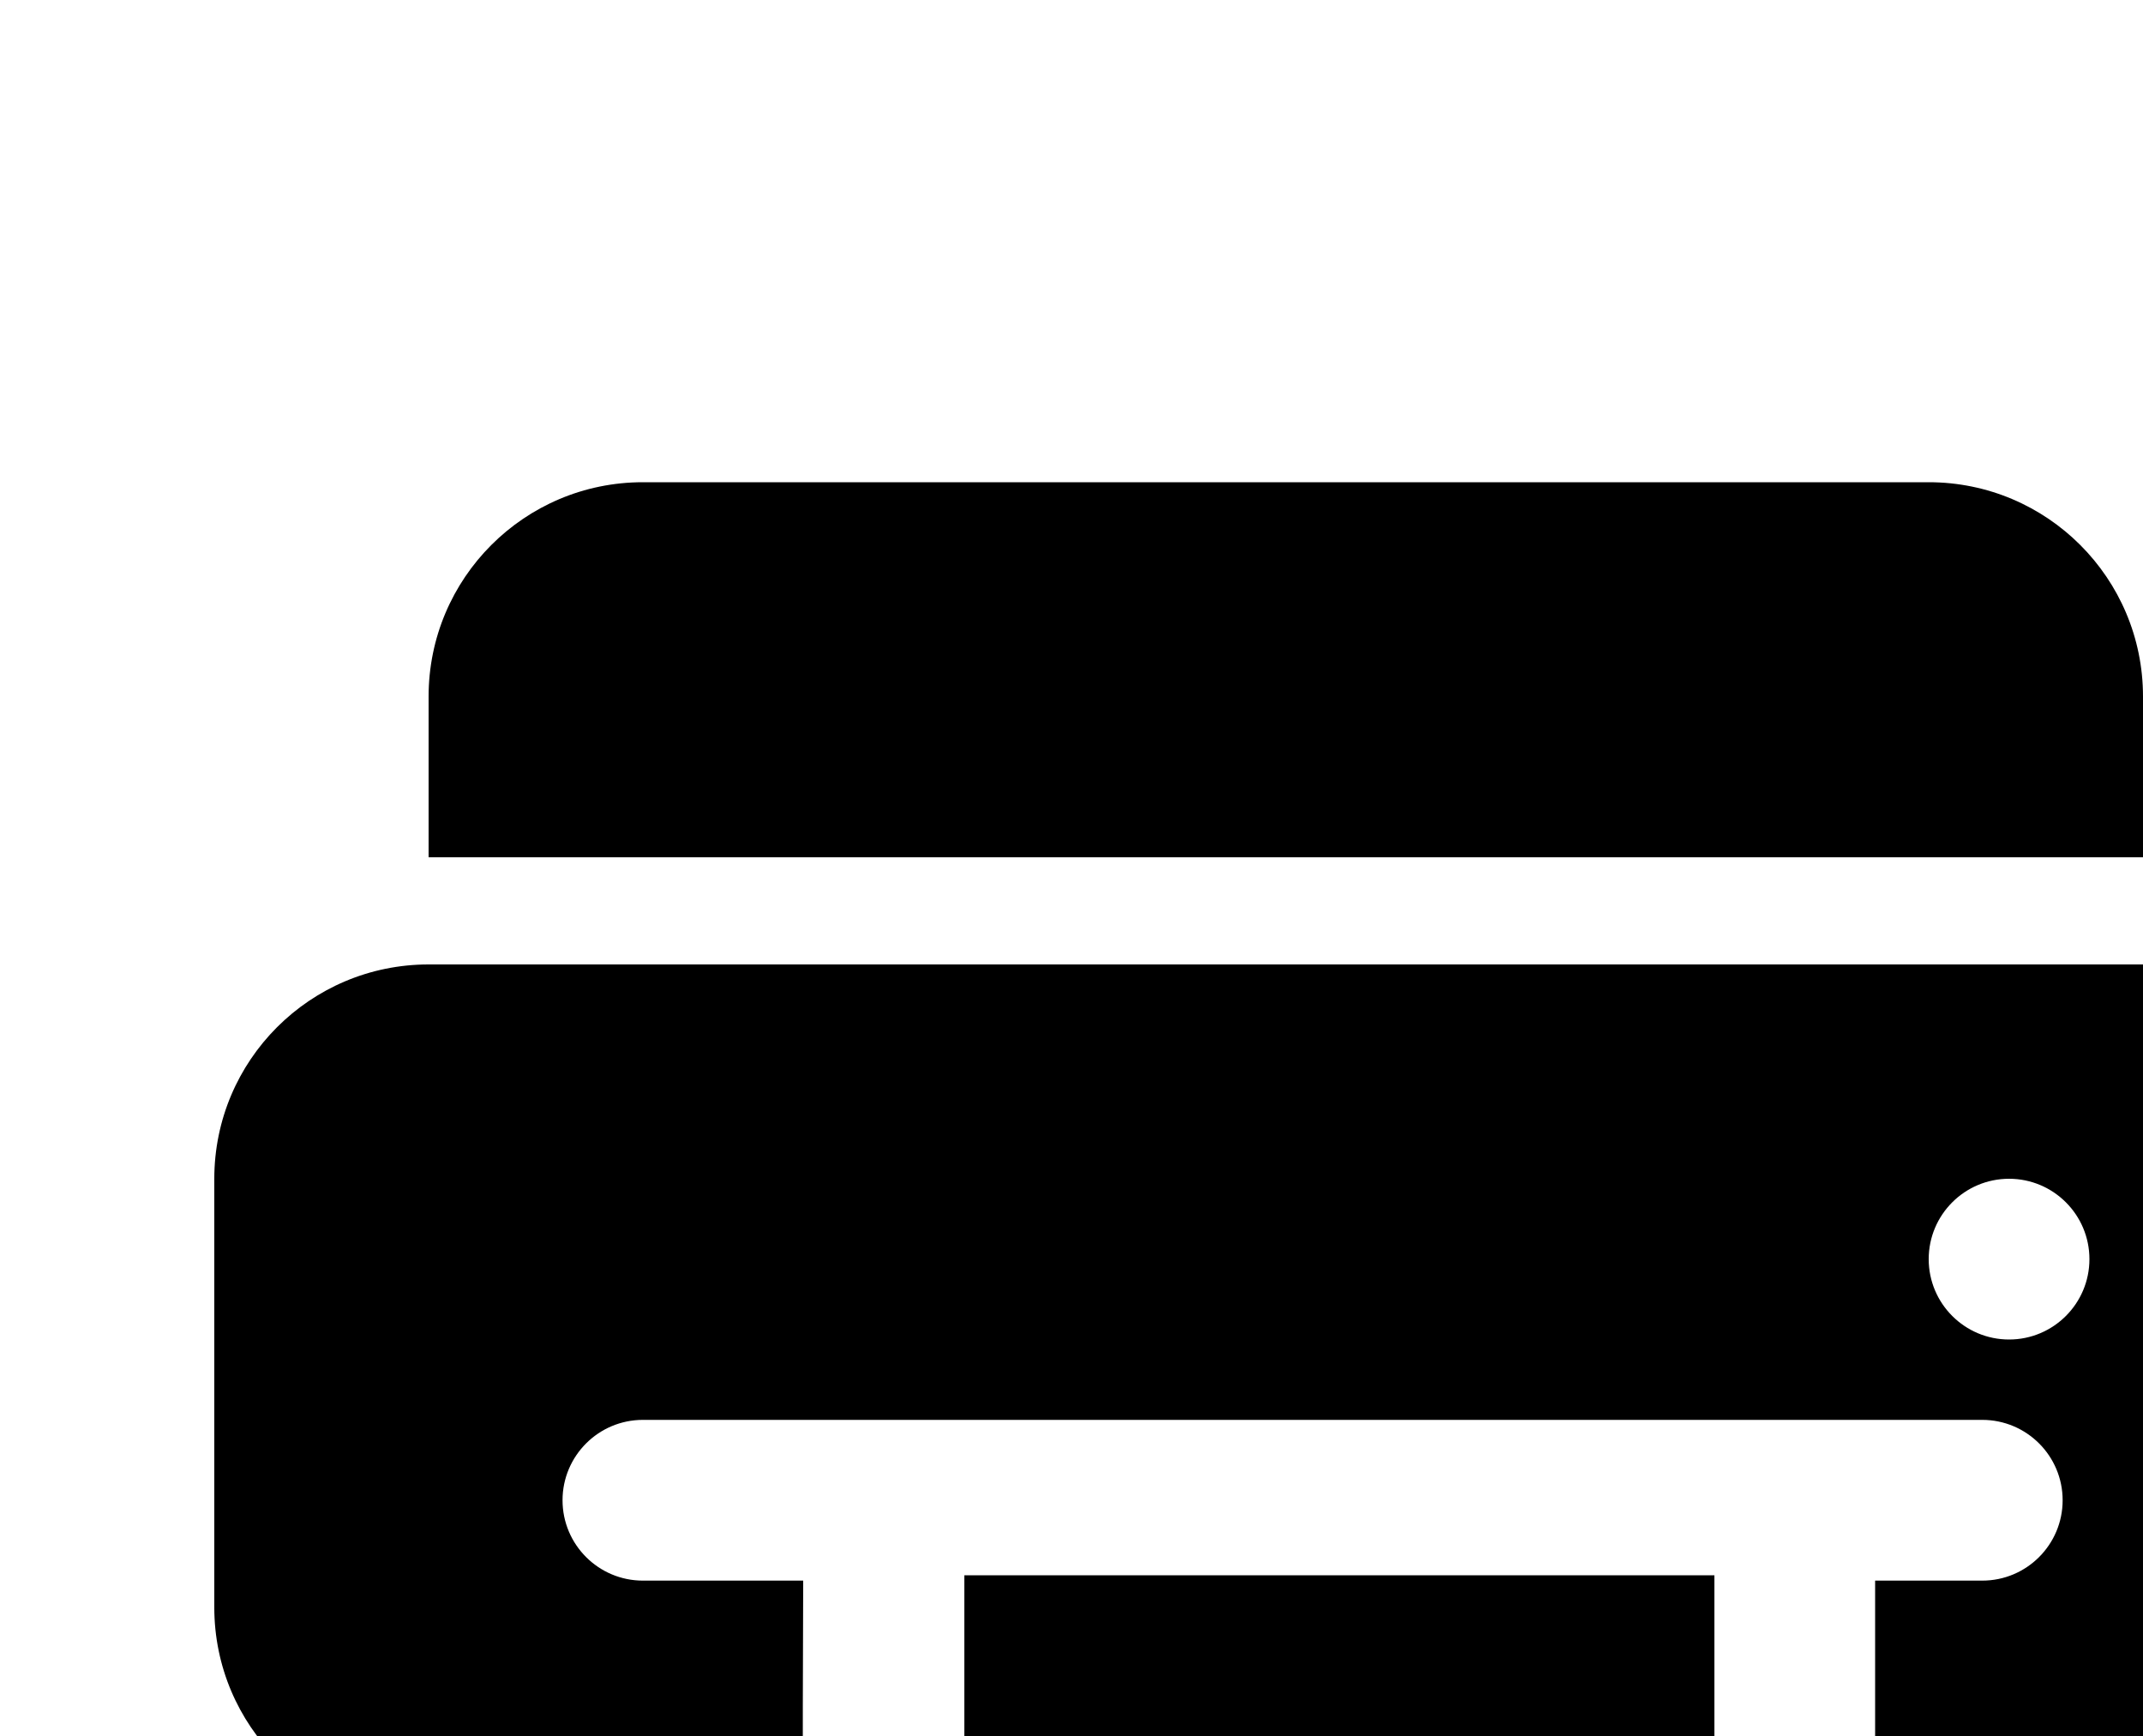
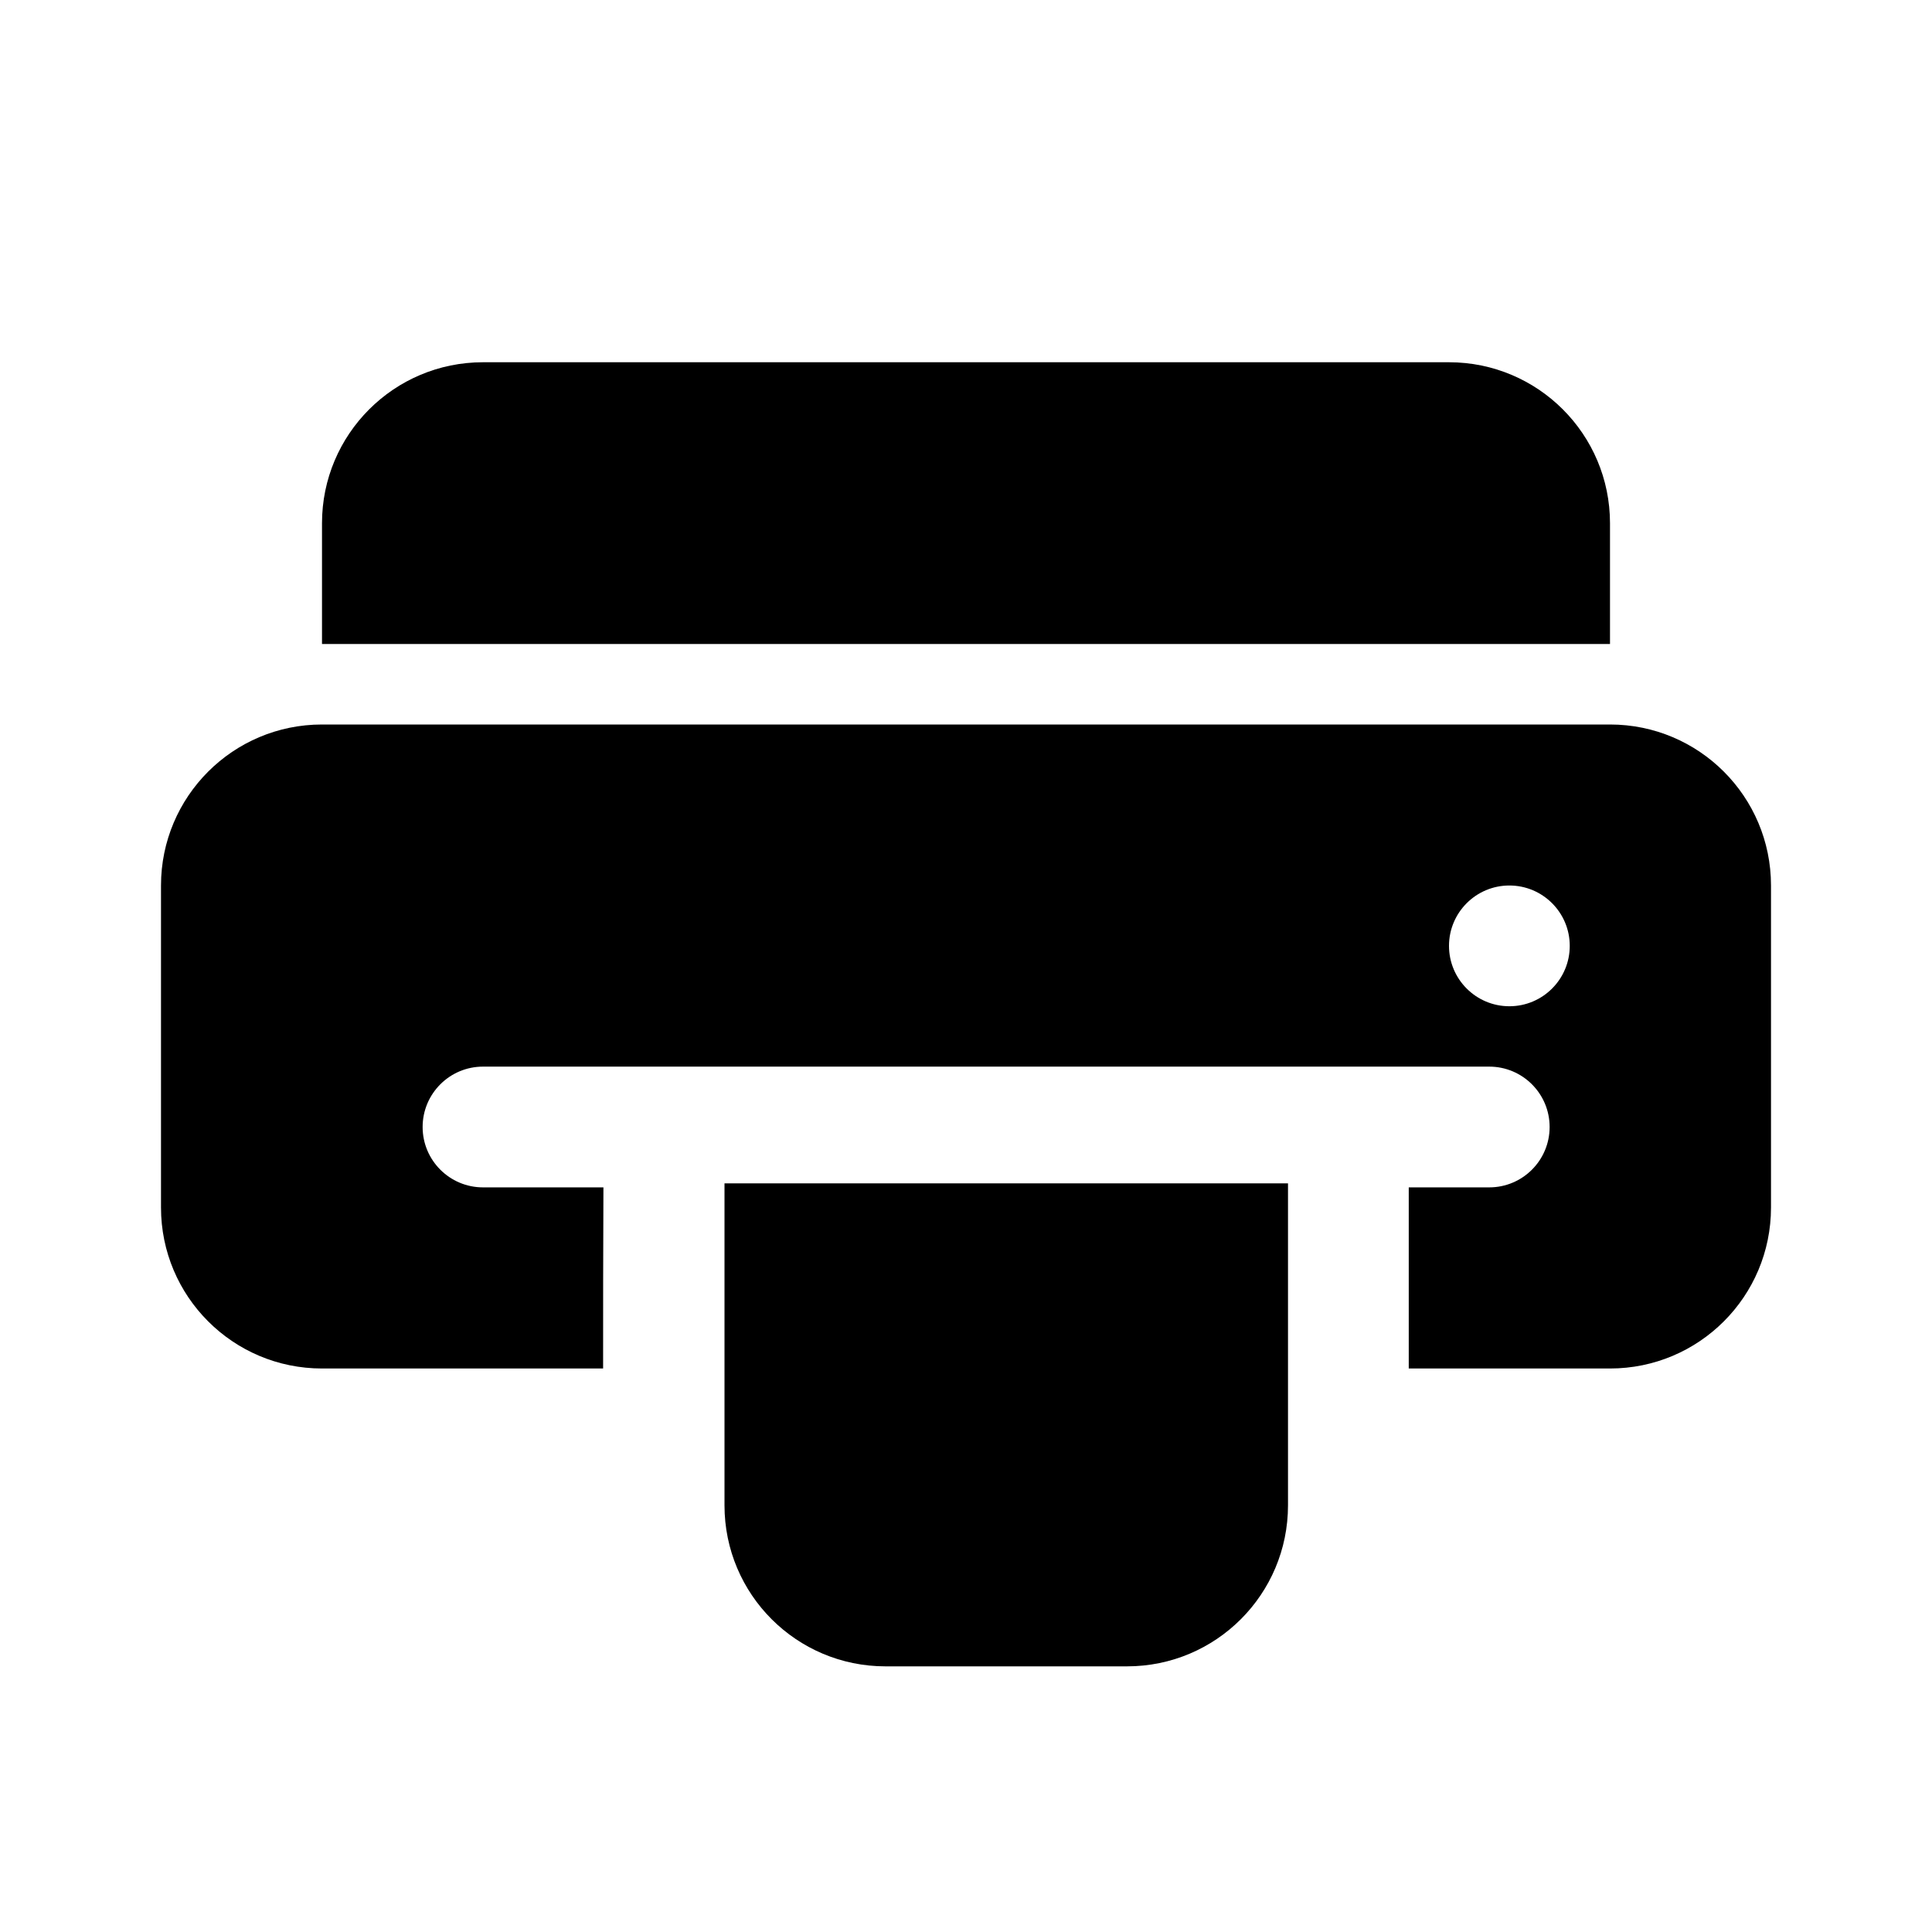
- <svg>
+ <svg xmlns="http://www.w3.org/2000/svg" width="24" height="24" viewBox="0 0 24 24">
  <path fill-rule="evenodd" clip-rule="evenodd" d="M20 6.5C20 5.395 19.105 4.5 18 4.5H6C4.895 4.5 4 5.395 4 6.5V8H20V6.5ZM4 9C2.895 9 2 9.895 2 11V15C2 16.105 2.895 17 4 17H7.492C7.492 16.289 7.492 15.565 7.496 14.75H6C5.586 14.75 5.25 14.414 5.25 14C5.25 13.586 5.586 13.25 6 13.25H18.5C18.914 13.25 19.25 13.586 19.25 14C19.25 14.414 18.914 14.75 18.5 14.75H17.5V17H20C21.105 17 22 16.105 22 15V11C22 9.895 21.105 9 20 9H4ZM19.5 11.75C19.5 11.336 19.164 11 18.75 11C18.336 11 18 11.336 18 11.75C18 12.164 18.336 12.5 18.75 12.5C19.164 12.5 19.5 12.164 19.5 11.75ZM16 14.7H9V18.7C9 19.805 9.895 20.7 11 20.7H14C15.105 20.7 16 19.805 16 18.7V14.7Z" />
</svg>
